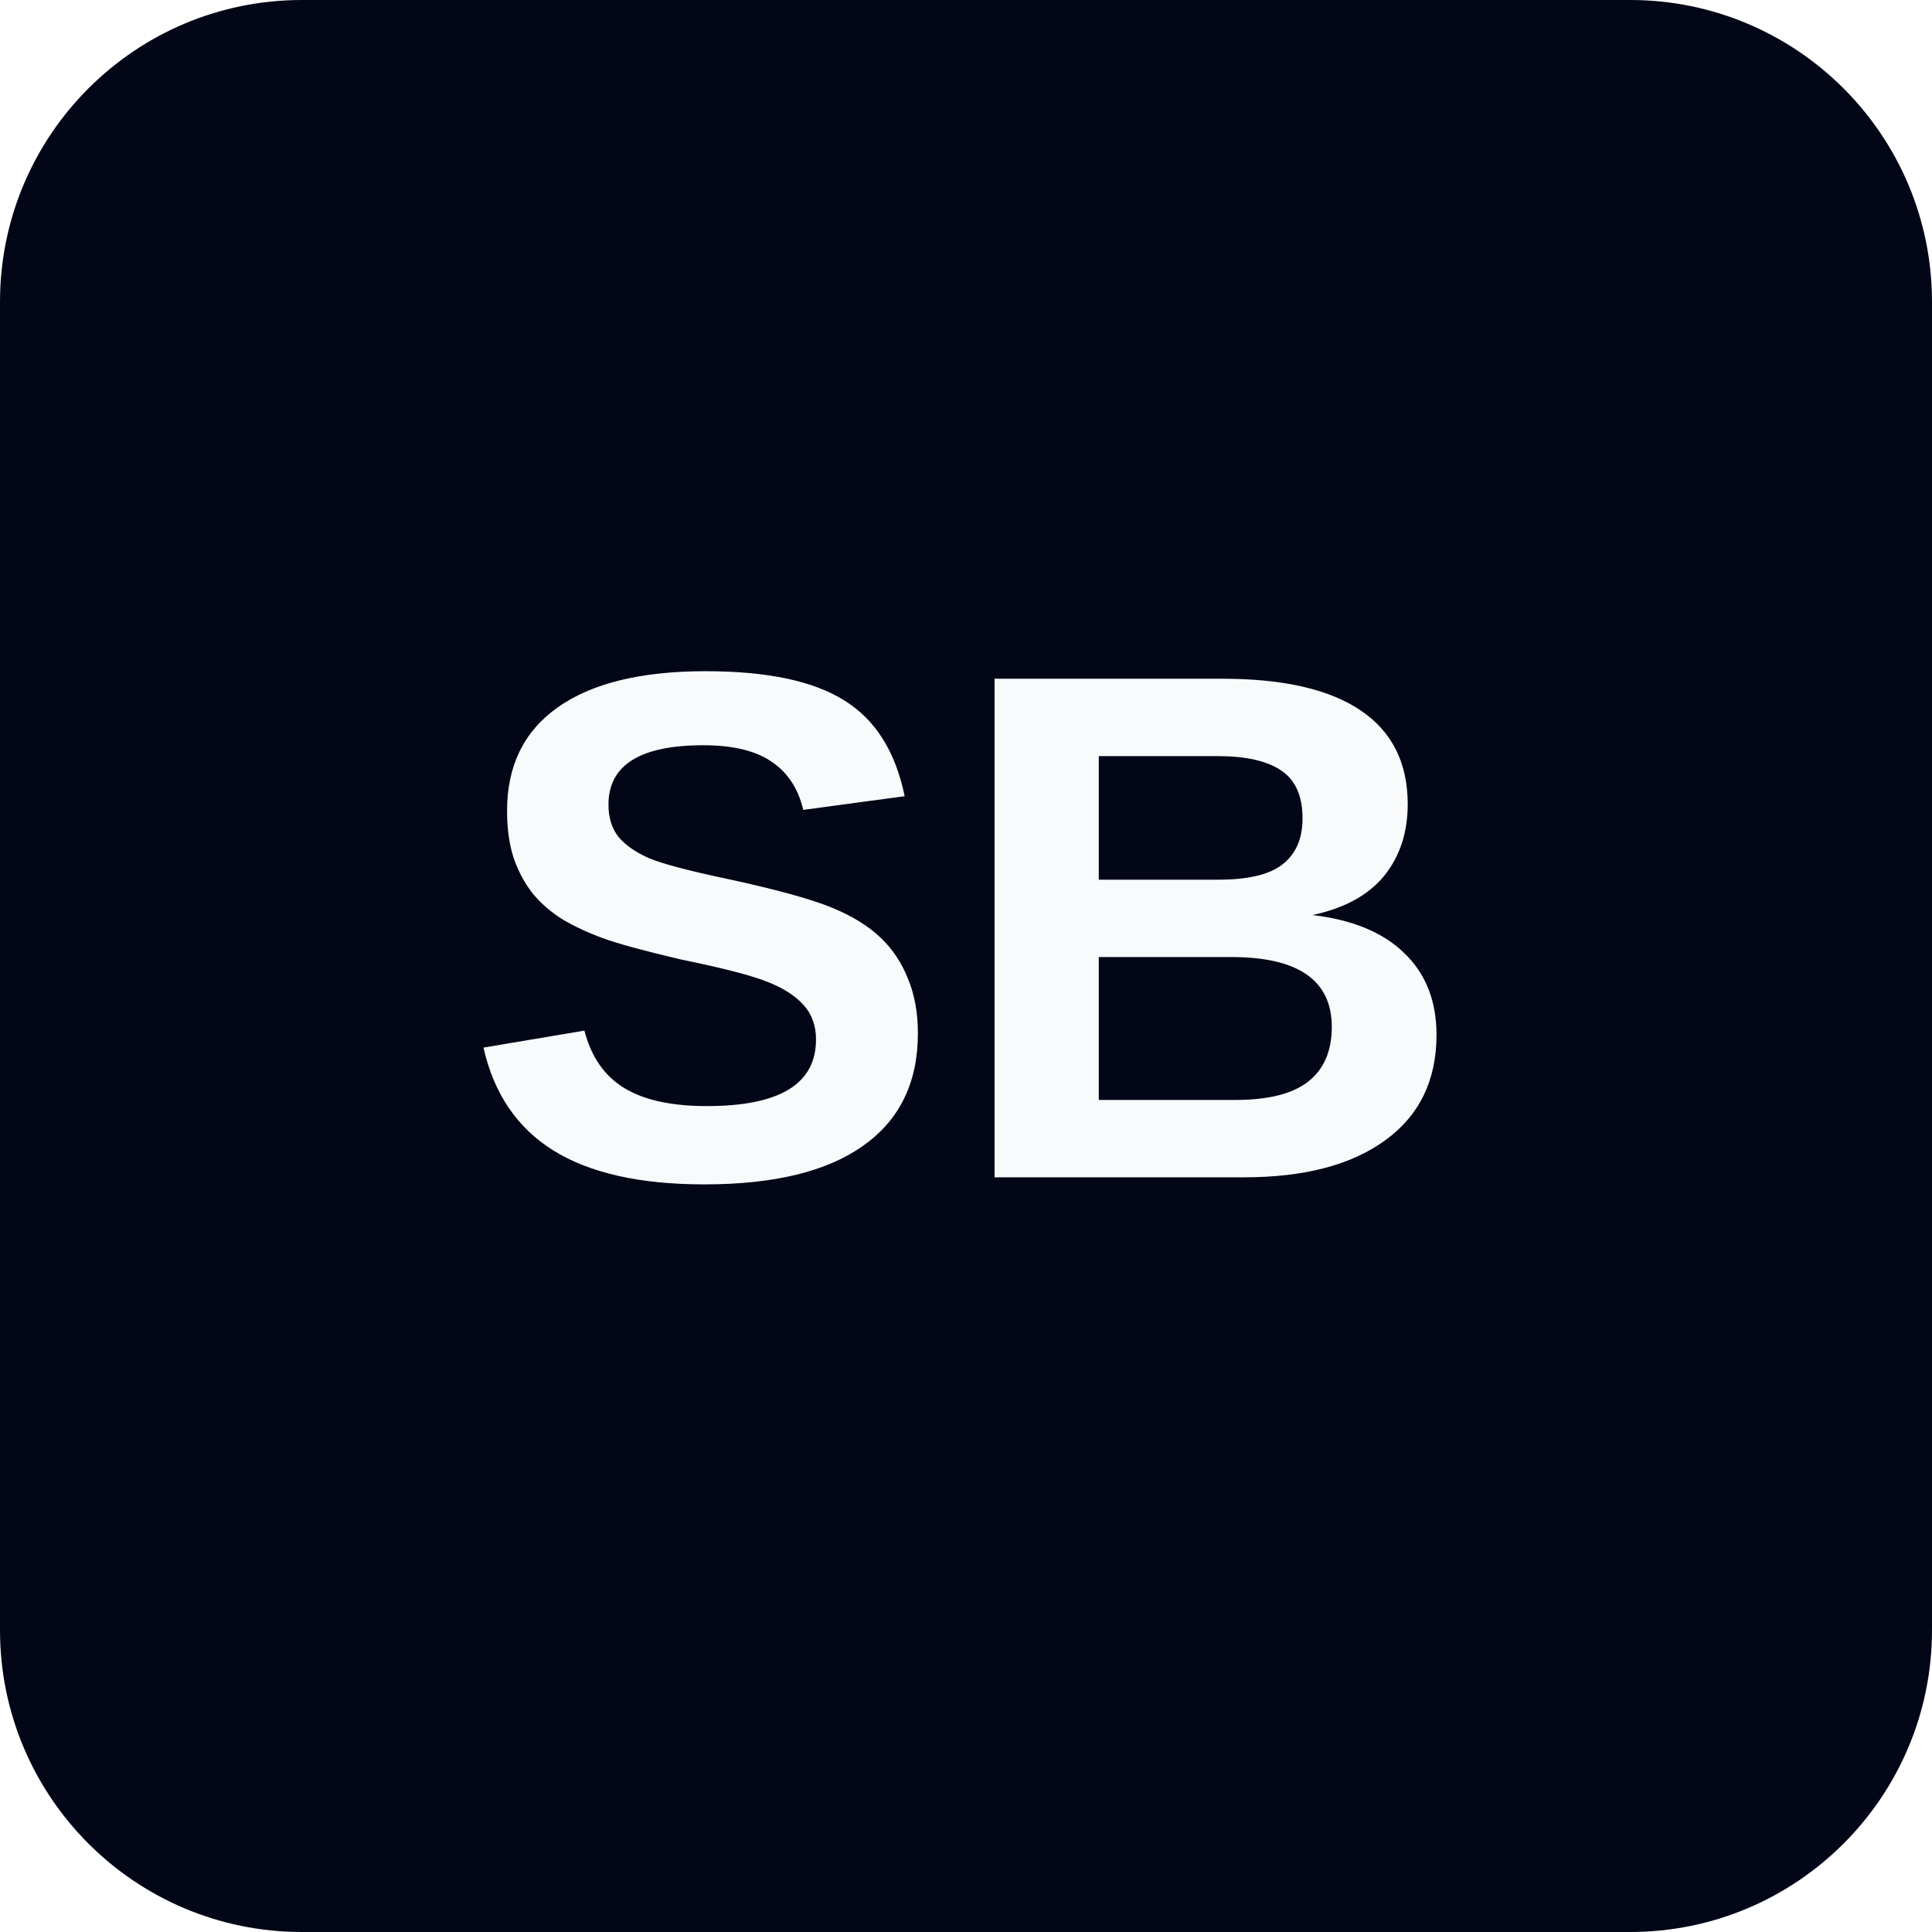
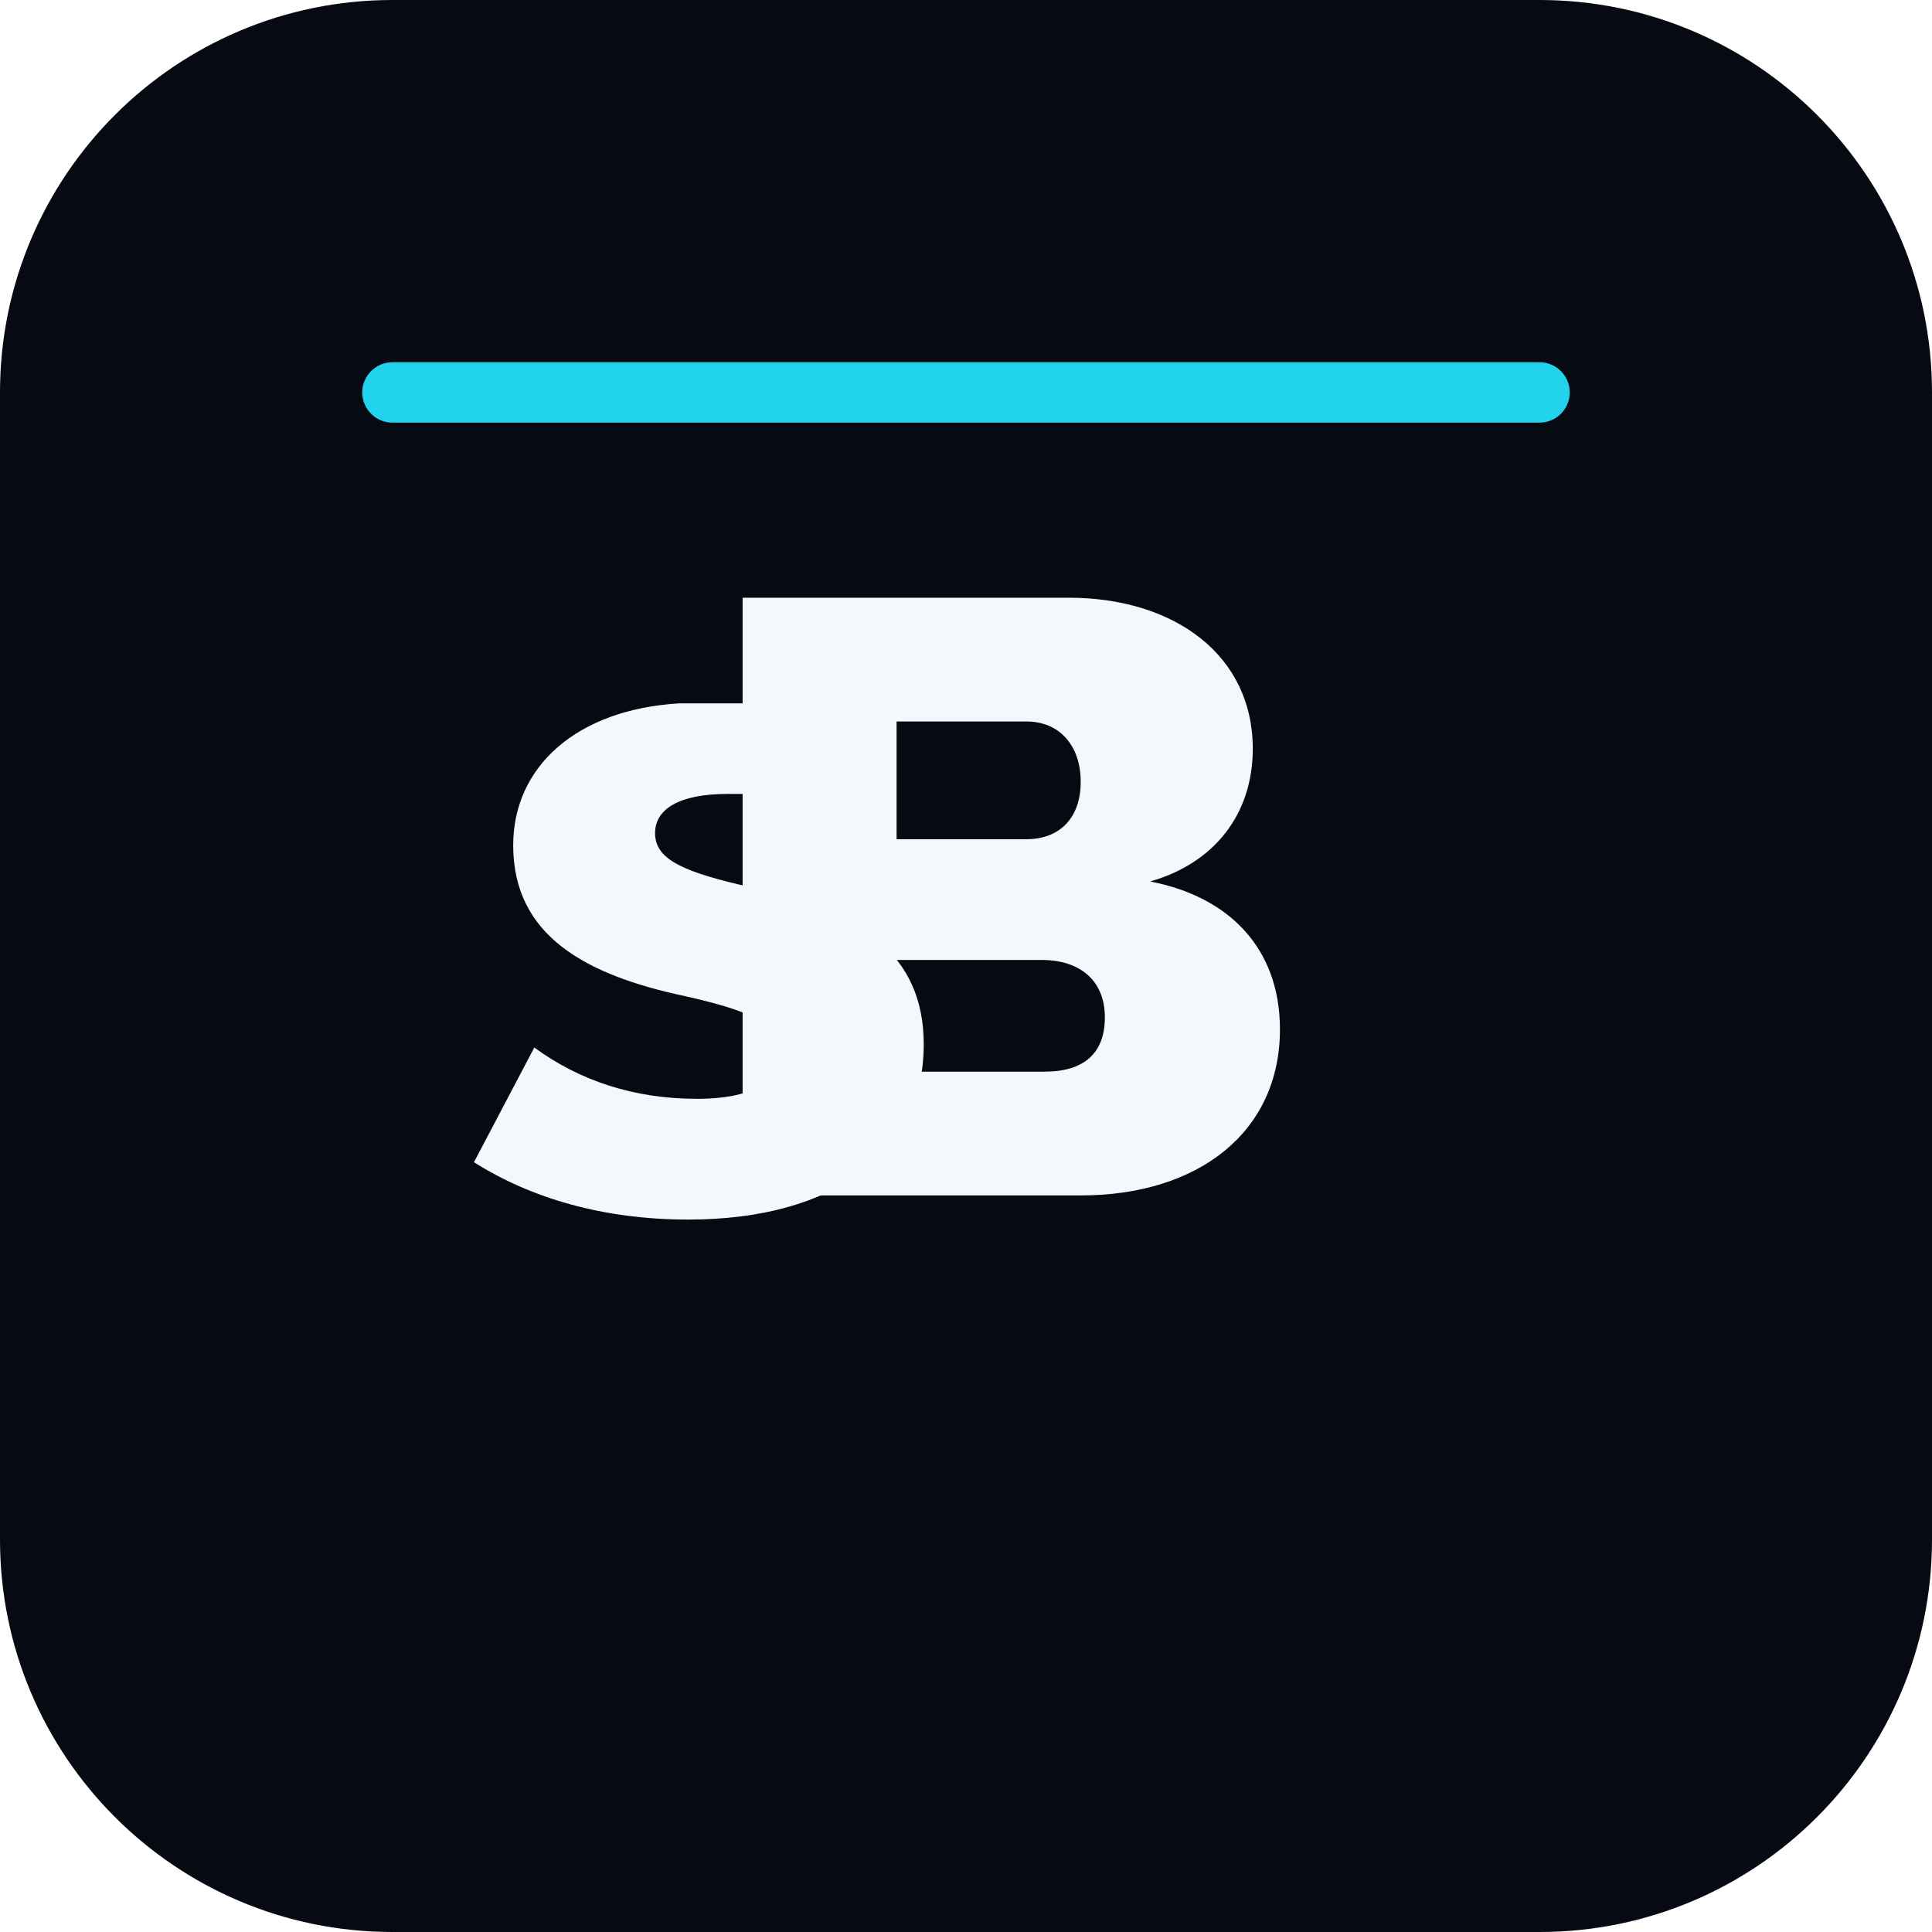
<svg xmlns="http://www.w3.org/2000/svg" viewBox="0 0 64 64">
-   <rect width="64" height="64" rx="10" fill="#020617" />
-   <text x="32" y="39" text-anchor="middle" font-family="Arial, Helvetica, sans-serif" font-size="24" font-weight="700" fill="#f8fafc">SB</text>
+   <rect width="64" height="64" rx="13" fill="#070a12" />
+   <path d="M24.6 19.8h10.8c3.5 0 6.1 1.9 6.1 5 0 2.2-1.3 3.8-3.4 4.4 2.6.5 4.3 2.2 4.3 4.9 0 3.4-2.7 5.5-6.6 5.5H24.6V19.8Zm5.1 4.1v3.9H34c1.1 0 1.8-.7 1.8-1.9s-.7-2-1.8-2h-4.3Zm0 7.9v3.7h4.9c1.3 0 2-.6 2-1.8s-.8-1.9-2.1-1.9h-4.8Z" fill="#f4f7fb" />
+   <path d="M22.5 23.3c-3.4.2-5.5 2.1-5.5 4.7 0 3 2.4 4.3 5.7 5 2.2.5 3.1.9 3.1 1.9 0 1-1 1.5-2.7 1.5-2.1 0-3.9-.6-5.4-1.7l-2 3.8c1.9 1.2 4.3 1.9 7.1 1.9 4.8 0 7.8-2.2 7.8-5.8 0-3-2.1-4.4-5.7-5.2-2.2-.5-3.2-.9-3.2-1.8 0-.8.8-1.3 2.4-1.3h.9v-3Z" fill="#f4f7fb" />
+   <path d="M13 13h38" stroke="#22d3ee" stroke-width="2" stroke-linecap="round" />
</svg>
